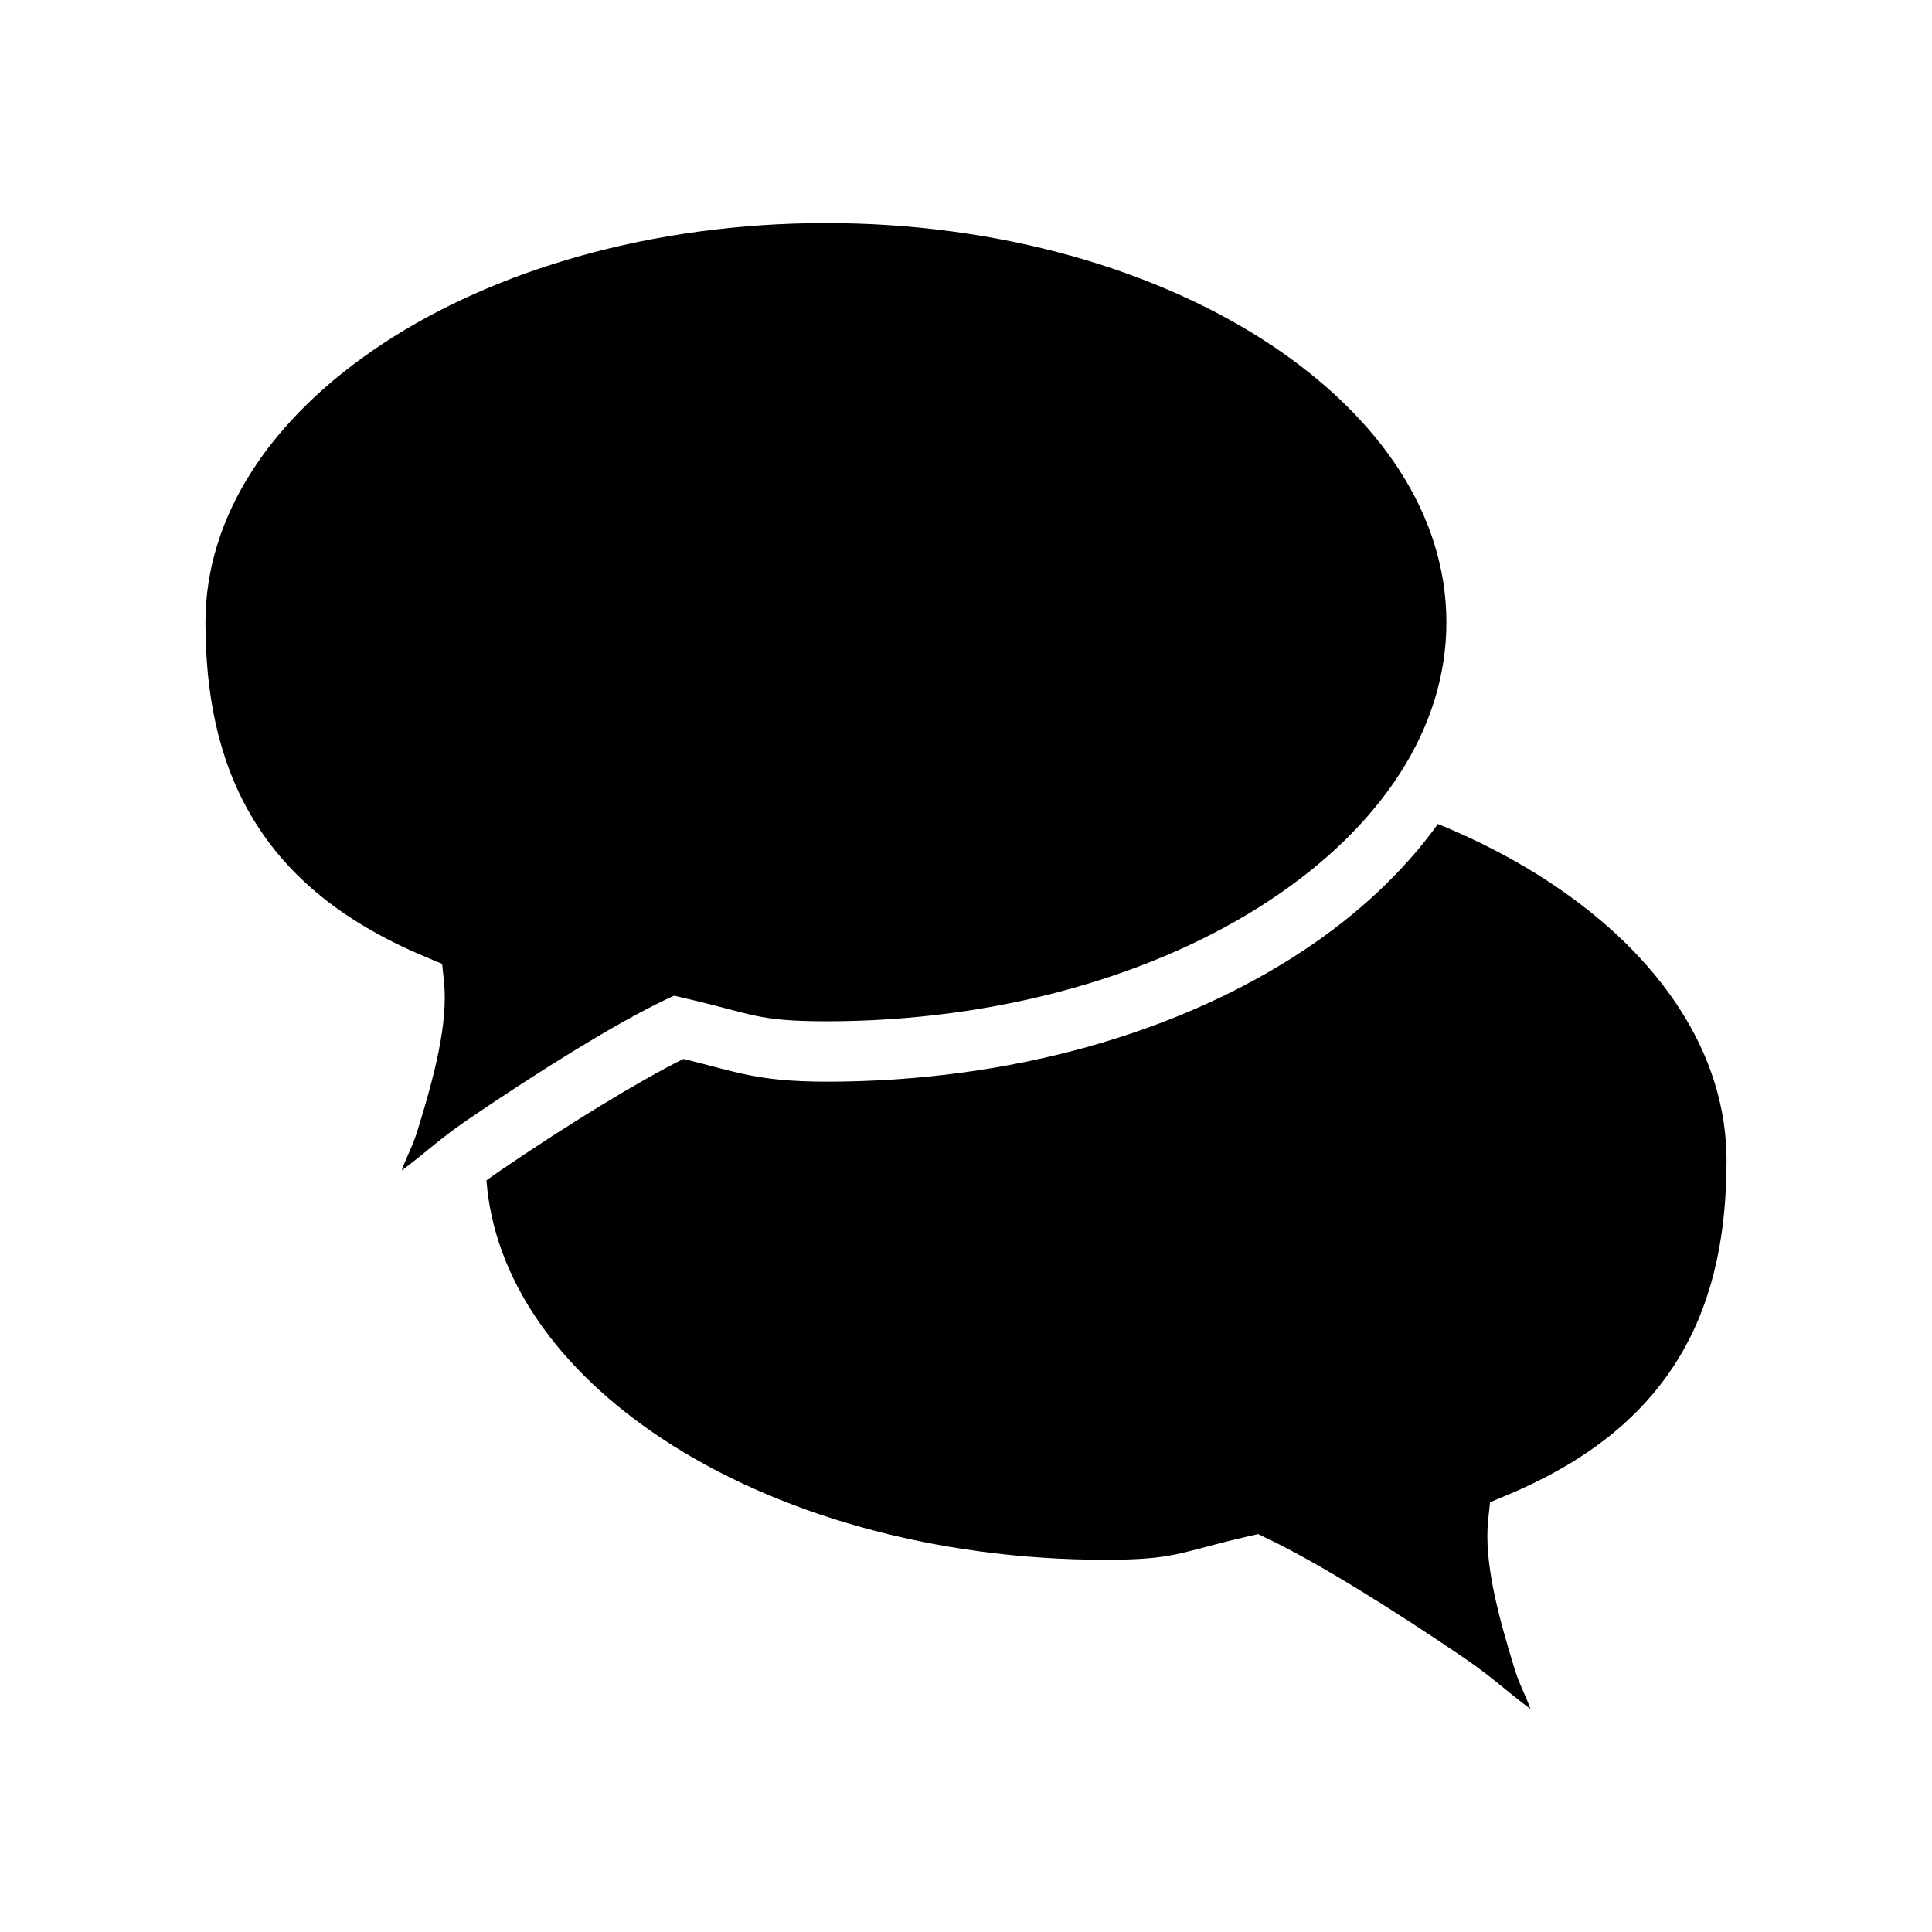
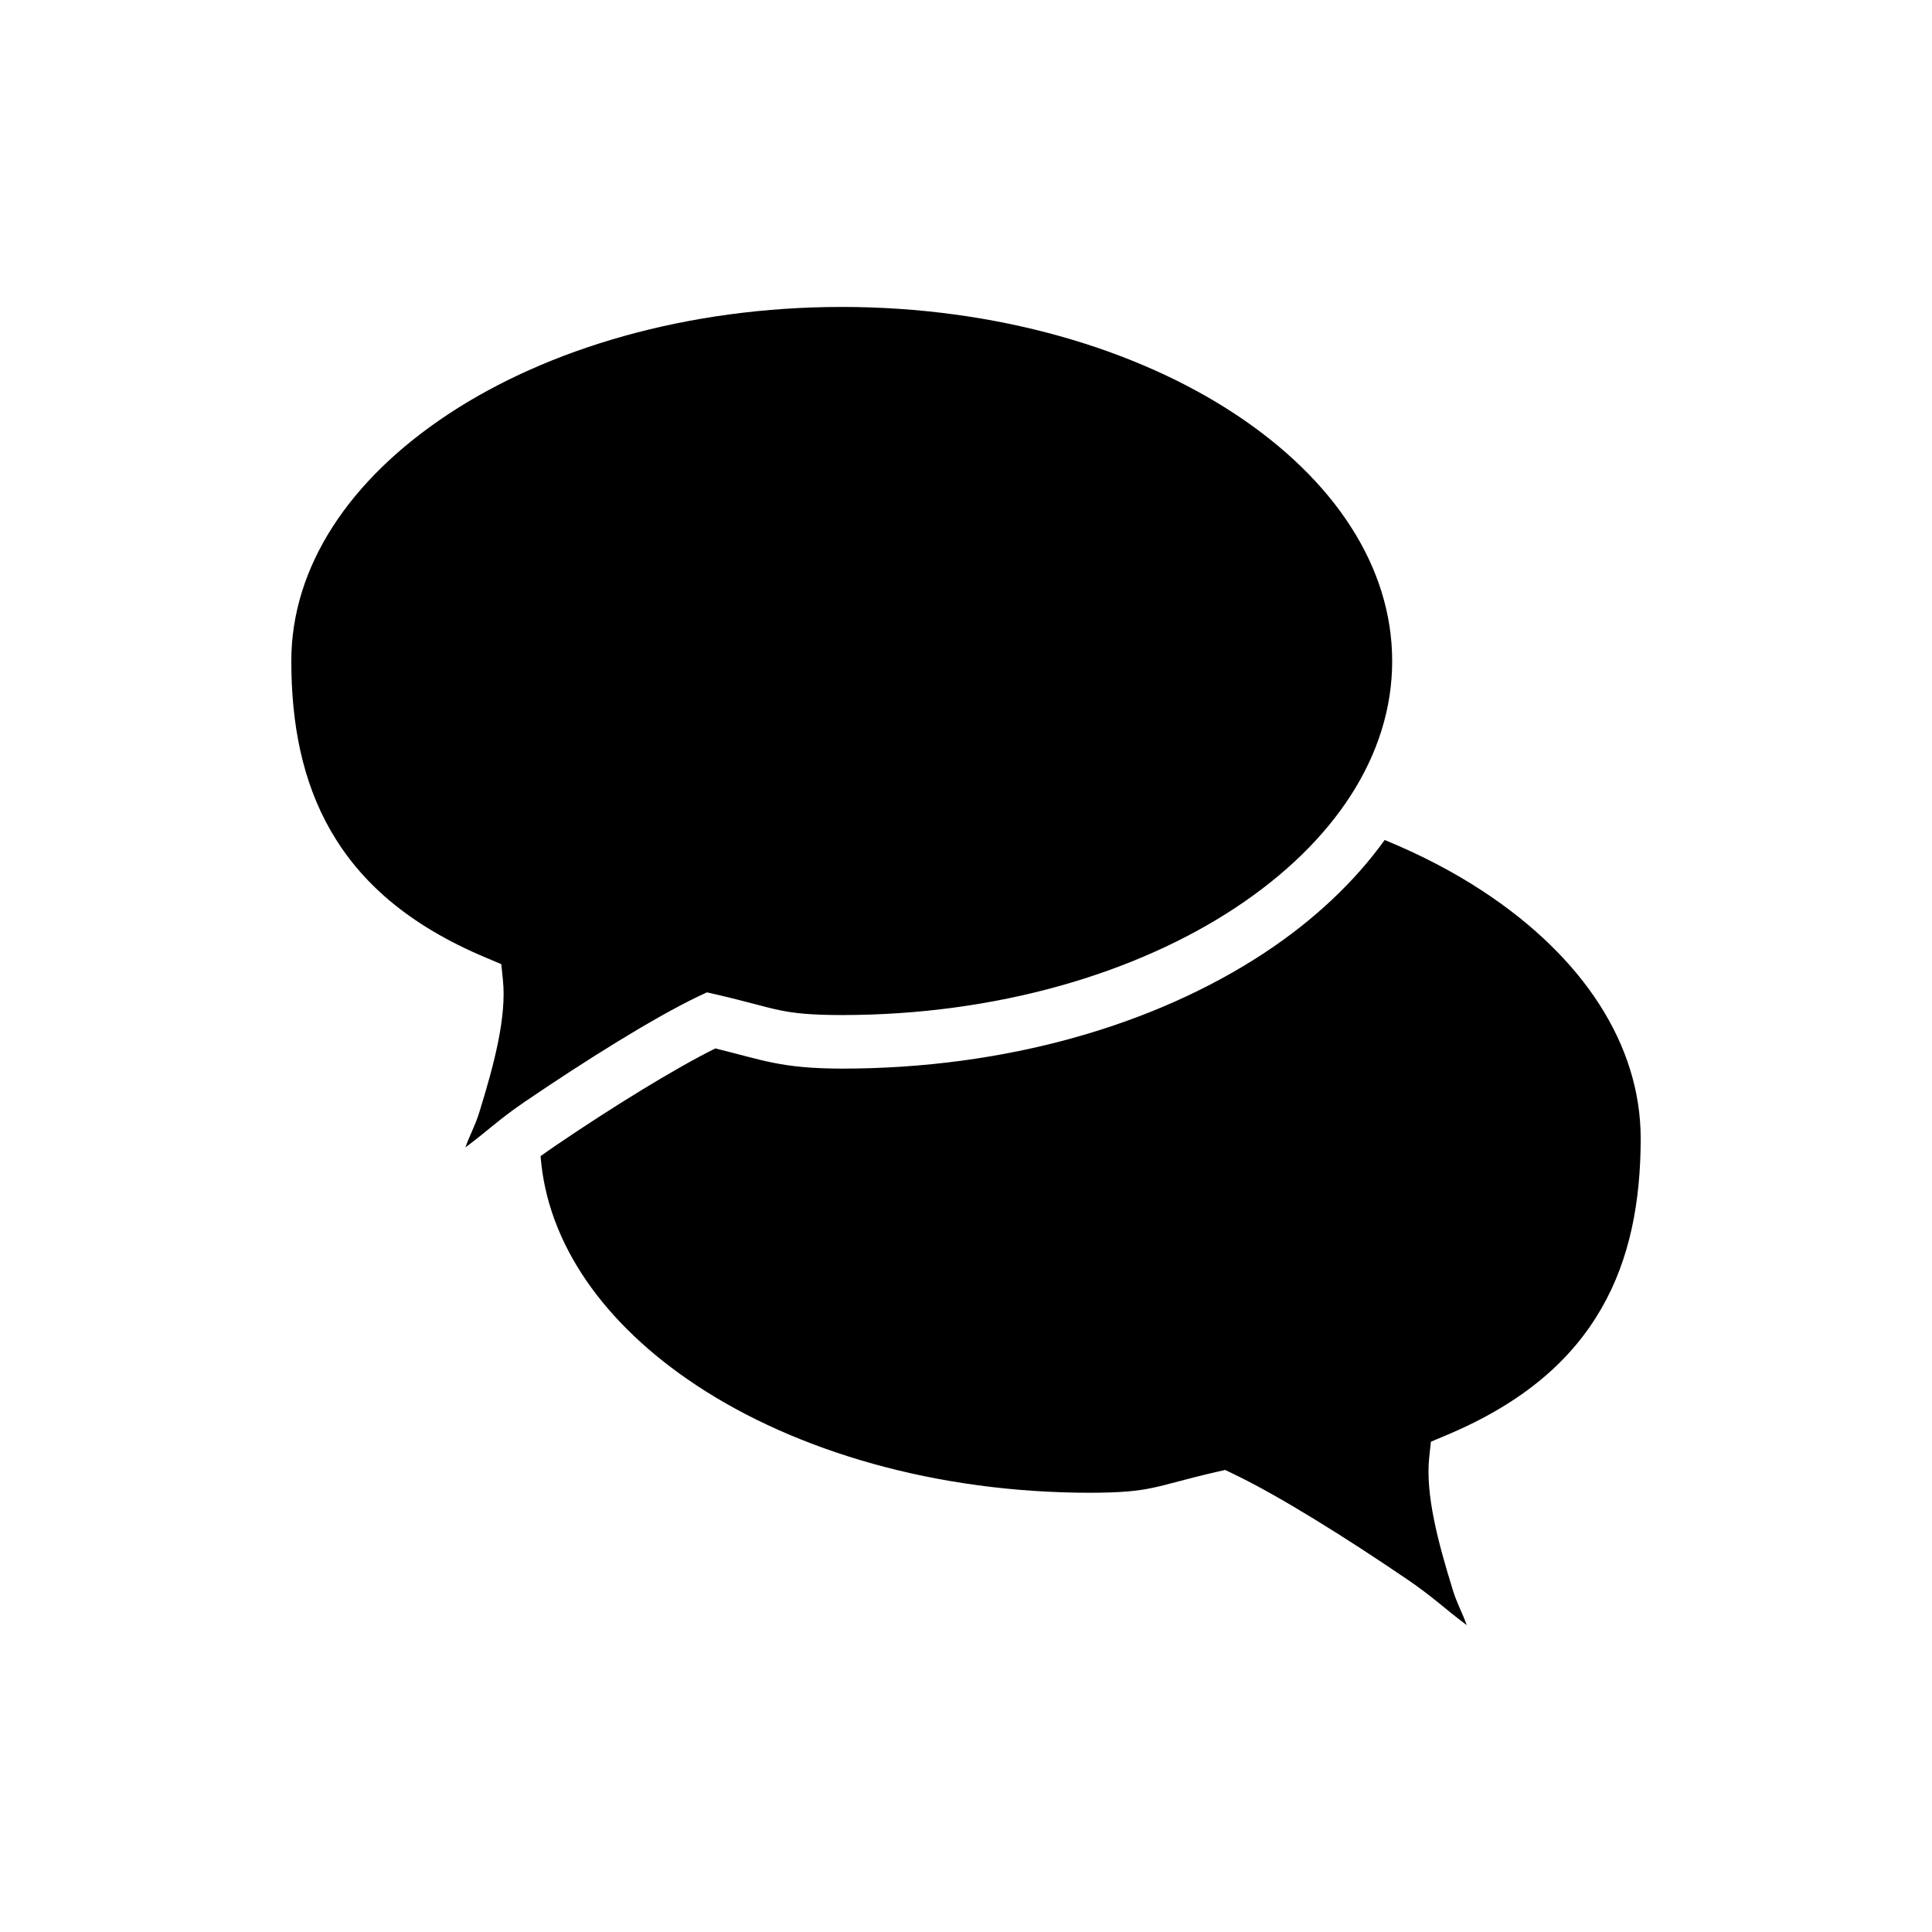
<svg xmlns="http://www.w3.org/2000/svg" width="32mm" height="32mm" viewBox="0 0 32 32" version="1.1" id="svg8">
  <defs id="defs2" />
  <g id="layer1" transform="translate(-59.72024,-133.4643)" style="display:inline" />
  <g id="layer2">
-     <g id="g8" transform="translate(-0.07498785,0.2929484)">
-       <path id="path8" style="color:#000000;fill:#000000;-inkscape-stroke:none" d="m 23.893,13.353 c -0.572,0.795 -1.335,1.507 -2.242,2.106 -2.048,1.351 -4.83,2.164 -7.895,2.164 h -0.002 c -1.134,-0.003 -1.467,-0.159 -2.359,-0.377 -0.737,0.365 -1.905,1.081 -2.992,1.821 -0.093,0.063 -0.18,0.126 -0.271,0.19 0.125,1.633 1.182,3.139 2.919,4.285 1.852,1.222 4.459,2 7.345,2 1.158,-0.003 1.188,-0.119 2.346,-0.387 l 0.172,-0.039 0.157,0.076 c 0.838,0.401 2.088,1.182 3.242,1.967 0.492,0.335 0.705,0.554 1.111,0.854 -0.086,-0.241 -0.18,-0.398 -0.258,-0.649 -0.285,-0.919 -0.513,-1.793 -0.443,-2.478 l 0.032,-0.297 0.273,-0.115 c 1.479,-0.618 2.365,-1.43 2.906,-2.365 0.541,-0.935 0.737,-2.017 0.738,-3.178 0,-1.759 -1.079,-3.389 -2.932,-4.611 -0.553,-0.365 -1.173,-0.689 -1.847,-0.965 z" />
-       <path style="color:#000000;fill:#000000;-inkscape-stroke:none" d="m 13.756,3.402 c -2.887,-3.06e-5 -5.491,0.777 -7.344,2 -1.852,1.222 -2.933,2.851 -2.934,4.61 6.09e-4,1.161 0.2,2.242 0.741,3.178 0.541,0.935 1.427,1.749 2.906,2.367 l 0.273,0.115 0.031,0.295 c 0.07,0.685 -0.158,1.56 -0.443,2.478 -0.078,0.251 -0.172,0.407 -0.258,0.649 0.406,-0.3 0.619,-0.519 1.112,-0.854 1.154,-0.785 2.402,-1.565 3.24,-1.967 l 0.158,-0.074 0.17,0.039 c 1.159,0.267 1.189,0.382 2.35,0.385 2.886,-4.28e-4 5.49,-0.778 7.342,-2 1.852,-1.222 2.932,-2.85 2.932,-4.609 0,-1.759 -1.079,-3.389 -2.932,-4.612 C 19.247,4.18 16.642,3.402 13.756,3.402 Z" id="path6" />
+     <g id="g8" transform="matrix(0.8871221,0,0,0.8871221,1.739521,2.065927)" style="stroke-width:1.127">
+       <path id="path8" style="color:#000000;fill:#000000;stroke-width:1.127;-inkscape-stroke:none" d="m 23.893,13.353 c -0.572,0.795 -1.335,1.507 -2.242,2.106 -2.048,1.351 -4.83,2.164 -7.895,2.164 h -0.002 c -1.134,-0.003 -1.467,-0.159 -2.359,-0.377 -0.737,0.365 -1.905,1.081 -2.992,1.821 -0.093,0.063 -0.18,0.126 -0.271,0.19 0.125,1.633 1.182,3.139 2.919,4.285 1.852,1.222 4.459,2 7.345,2 1.158,-0.003 1.188,-0.119 2.346,-0.387 l 0.172,-0.039 0.157,0.076 c 0.838,0.401 2.088,1.182 3.242,1.967 0.492,0.335 0.705,0.554 1.111,0.854 -0.086,-0.241 -0.18,-0.398 -0.258,-0.649 -0.285,-0.919 -0.513,-1.793 -0.443,-2.478 l 0.032,-0.297 0.273,-0.115 c 1.479,-0.618 2.365,-1.43 2.906,-2.365 0.541,-0.935 0.737,-2.017 0.738,-3.178 0,-1.759 -1.079,-3.389 -2.932,-4.611 -0.553,-0.365 -1.173,-0.689 -1.847,-0.965 z" />
+       <path style="color:#000000;fill:#000000;stroke-width:1.127;-inkscape-stroke:none" d="m 13.756,3.402 c -2.887,-3.06e-5 -5.491,0.777 -7.344,2 -1.852,1.222 -2.933,2.851 -2.934,4.61 6.09e-4,1.161 0.2,2.242 0.741,3.178 0.541,0.935 1.427,1.749 2.906,2.367 l 0.273,0.115 0.031,0.295 c 0.07,0.685 -0.158,1.56 -0.443,2.478 -0.078,0.251 -0.172,0.407 -0.258,0.649 0.406,-0.3 0.619,-0.519 1.112,-0.854 1.154,-0.785 2.402,-1.565 3.24,-1.967 l 0.158,-0.074 0.17,0.039 c 1.159,0.267 1.189,0.382 2.35,0.385 2.886,-4.28e-4 5.49,-0.778 7.342,-2 1.852,-1.222 2.932,-2.85 2.932,-4.609 0,-1.759 -1.079,-3.389 -2.932,-4.612 C 19.247,4.18 16.642,3.402 13.756,3.402 Z" id="path6" />
    </g>
  </g>
</svg>
